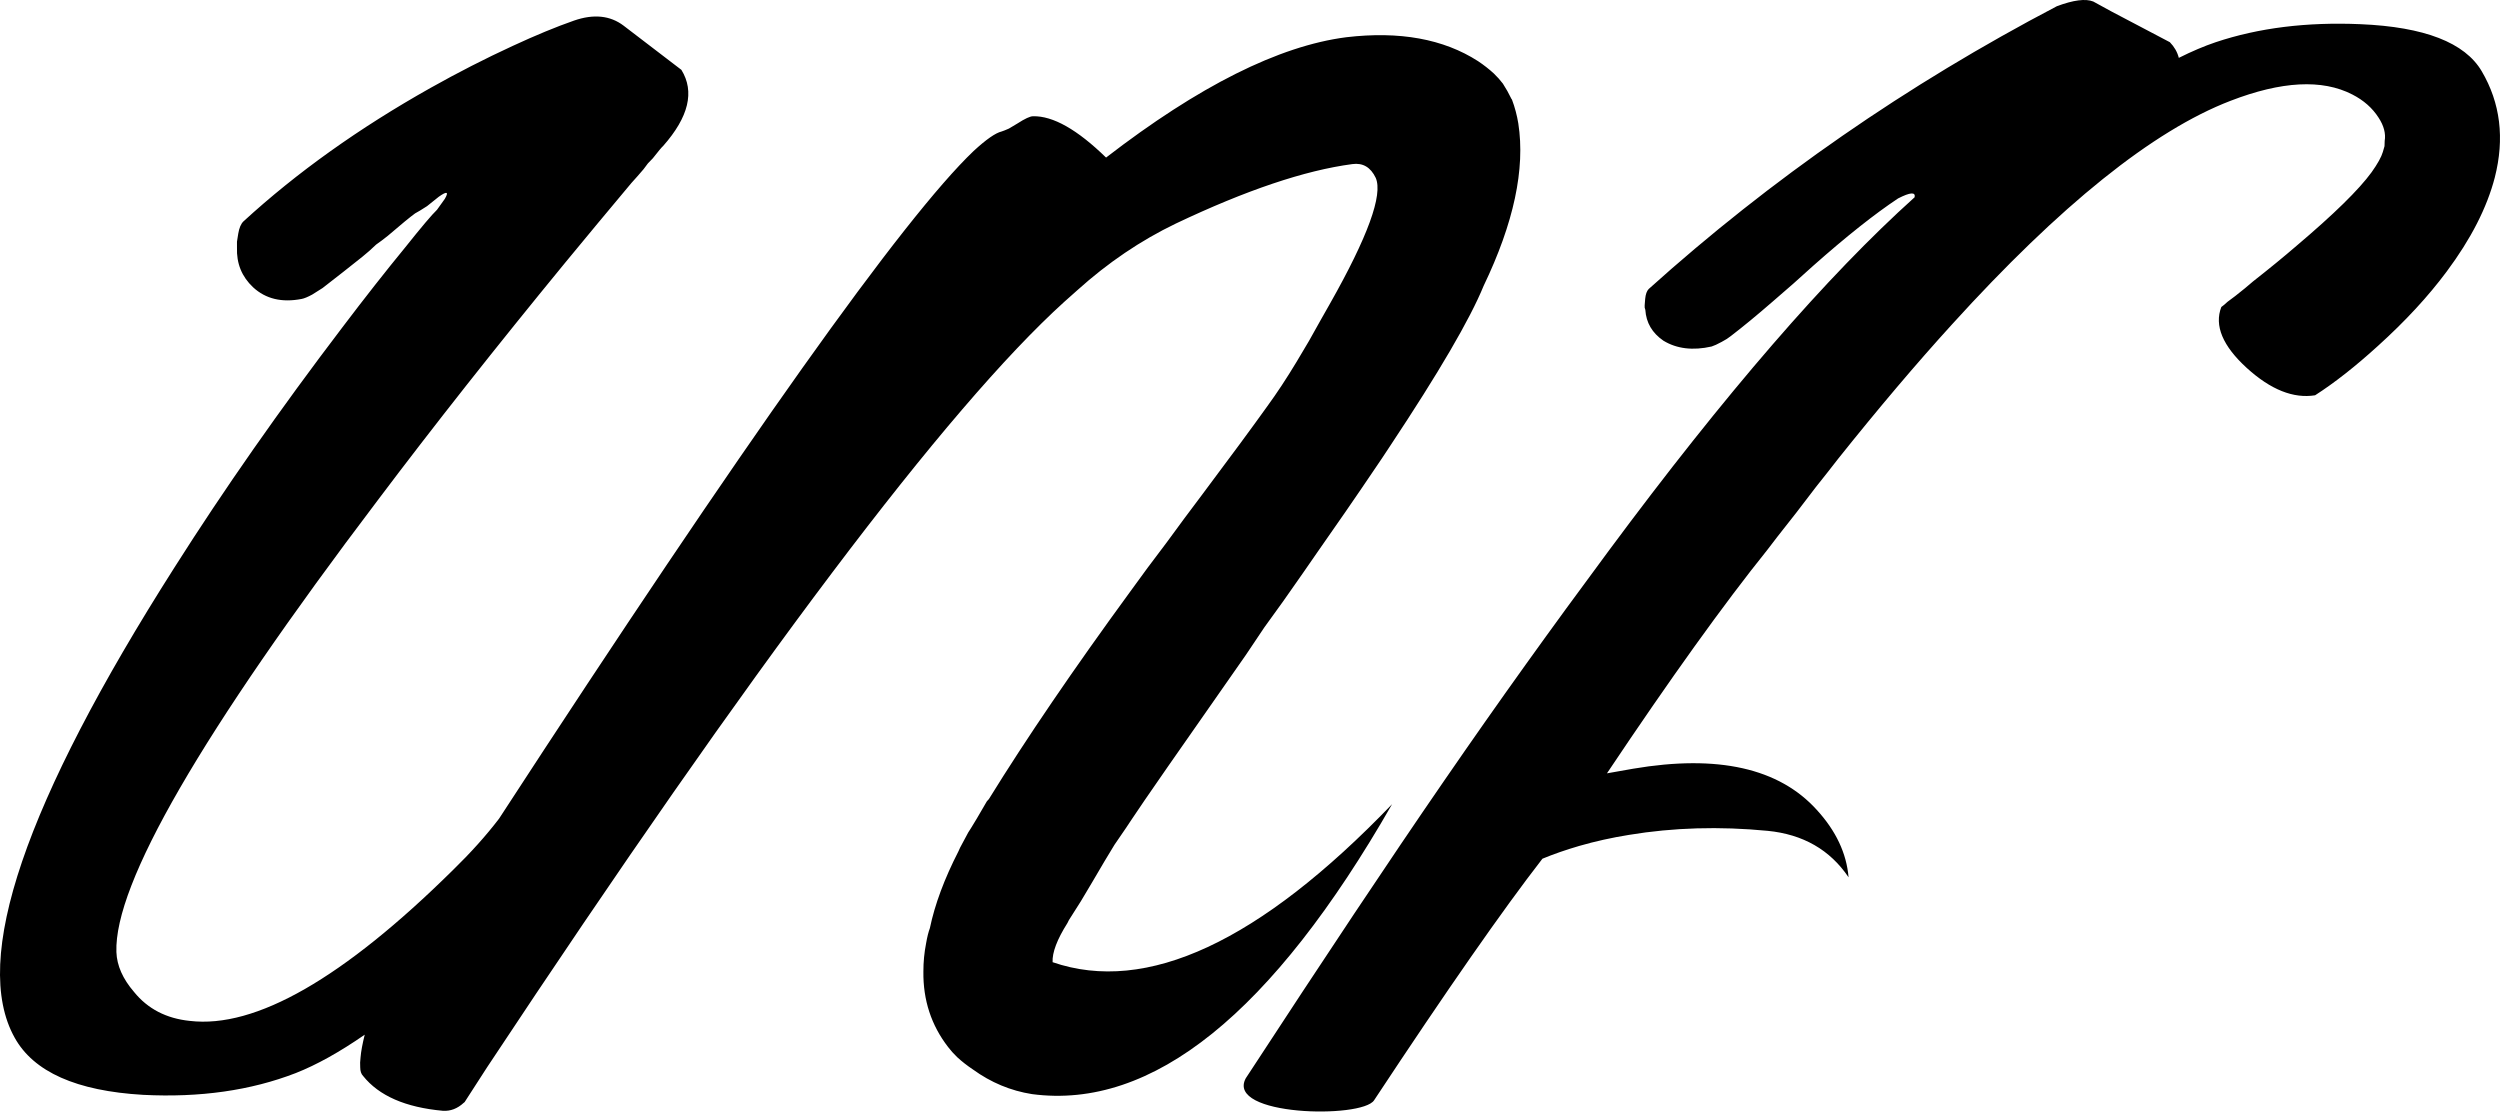
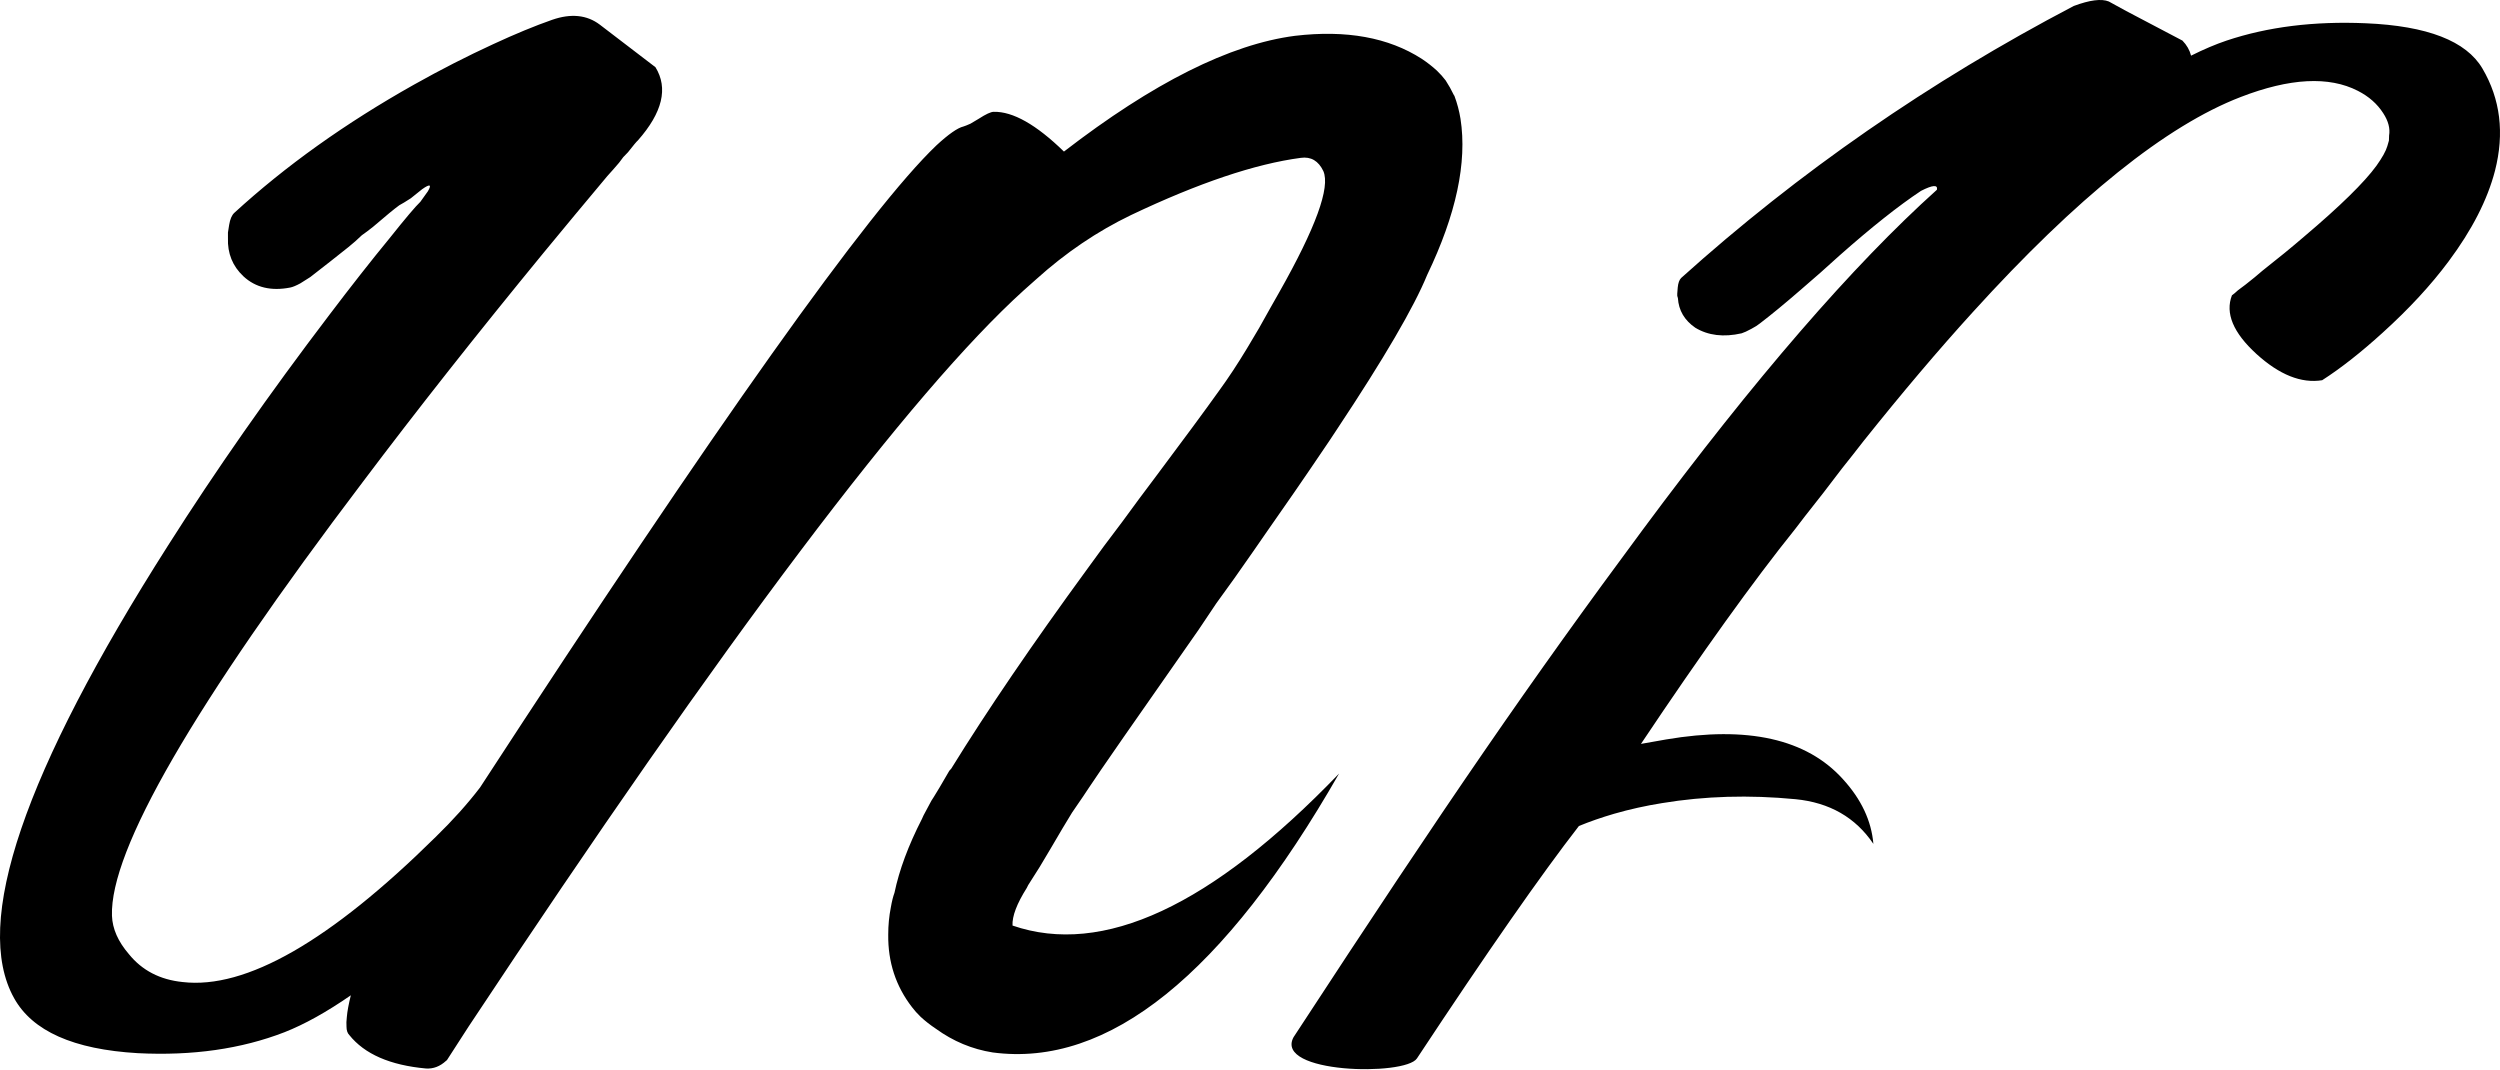
- <svg xmlns="http://www.w3.org/2000/svg" viewBox="128.787 174.625 252.599 112.307" fill="currentColor" class="size-8">
-   <path d="M 243.133 257.416 C 244.157 255.853 248.005 250.311 254.676 240.79 L 256.542 238.006 L 258.444 235.37 C 259.956 233.221 261.096 231.586 261.865 230.463 C 264.218 227.094 265.706 224.945 266.328 224.017 L 267.371 222.479 L 268.414 220.941 L 269.237 219.696 C 274.164 212.274 277.315 206.878 278.692 203.509 C 281.74 197.162 282.908 191.693 282.197 187.103 C 282.062 186.273 281.848 185.467 281.555 184.686 L 281.5 184.613 C 281.243 184.076 280.955 183.563 280.638 183.075 C 280.381 182.733 280.076 182.391 279.722 182.049 C 279.245 181.61 278.714 181.195 278.128 180.804 C 274.635 178.558 270.197 177.752 264.814 178.387 C 258.003 179.266 249.913 183.319 240.543 190.546 C 237.636 187.713 235.175 186.322 233.161 186.371 C 232.868 186.371 232.343 186.615 231.587 187.103 L 230.726 187.616 C 230.397 187.763 230.153 187.86 229.994 187.909 C 229.371 188.056 228.426 188.715 227.157 189.886 C 220.045 196.673 204.063 219.159 179.211 257.342 C 177.906 259.051 176.35 260.785 174.545 262.543 C 163.468 273.48 154.609 278.558 147.968 277.777 C 145.588 277.533 143.708 276.556 142.327 274.847 C 141.191 273.529 140.598 272.186 140.548 270.819 C 140.311 263.934 149.108 248.724 166.939 225.189 C 172.562 217.718 178.88 209.711 185.893 201.166 C 188.064 198.529 190.296 195.844 192.589 193.109 C 192.992 192.67 193.4 192.206 193.815 191.717 L 194.254 191.131 L 194.748 190.619 C 195.321 189.886 195.669 189.471 195.791 189.374 C 198.377 186.444 198.992 183.88 197.635 181.683 L 191.791 177.215 C 190.436 176.19 188.769 176.019 186.792 176.703 C 184.973 177.338 182.905 178.192 180.587 179.266 C 177.829 180.536 175.059 181.952 172.276 183.514 C 165.065 187.567 158.769 192.059 153.389 196.991 C 153.133 197.235 152.956 197.65 152.859 198.236 L 152.731 199.042 L 152.731 199.335 L 152.732 199.628 C 152.672 201.239 153.216 202.582 154.364 203.656 C 155.634 204.828 157.27 205.219 159.272 204.828 C 159.528 204.779 159.882 204.633 160.334 204.388 C 160.737 204.144 161.084 203.924 161.377 203.729 C 162.829 202.606 164.165 201.557 165.385 200.58 C 165.873 200.189 166.343 199.774 166.794 199.335 C 167.148 199.09 167.538 198.797 167.965 198.456 C 169.332 197.284 170.253 196.527 170.729 196.185 C 171.009 196.038 171.412 195.794 171.937 195.453 L 172.577 194.94 L 173.126 194.501 C 173.956 193.915 174.157 193.988 173.73 194.72 L 172.944 195.819 C 172.431 196.307 171.358 197.577 169.724 199.628 C 167.76 202.02 165.65 204.705 163.394 207.684 C 157.076 215.985 151.423 224.066 146.436 231.927 C 131.267 255.756 125.876 271.601 130.263 279.462 C 132.182 282.929 136.51 284.857 143.249 285.248 C 148.987 285.541 154.126 284.808 158.665 283.05 C 160.776 282.22 163.101 280.926 165.639 279.169 C 165.408 280.096 165.268 280.853 165.219 281.439 C 165.171 281.83 165.159 282.171 165.183 282.464 C 165.184 282.855 165.282 283.148 165.477 283.343 C 167.078 285.345 169.764 286.517 173.536 286.859 C 174.305 286.908 175.007 286.639 175.641 286.053 L 175.733 285.98 L 178.001 282.464 C 205.024 241.644 224.465 215.863 236.323 205.121 C 236.701 204.779 237.14 204.388 237.64 203.949 C 240.727 201.166 244.046 198.92 247.597 197.211 C 254.687 193.842 260.63 191.84 265.427 191.205 C 266.489 191.058 267.277 191.522 267.79 192.596 C 268.536 194.305 266.989 198.553 263.148 205.34 L 262.234 206.952 L 261.045 209.076 L 259.783 211.2 C 258.783 212.86 257.801 214.349 256.838 215.668 C 255.338 217.767 253.124 220.77 250.197 224.676 L 248.441 227.02 L 246.666 229.437 C 245.288 231.244 244.075 232.879 243.026 234.344 C 237.245 242.255 232.471 249.262 228.703 255.365 L 228.502 255.585 C 228.331 255.878 227.99 256.463 227.477 257.342 C 226.977 258.173 226.691 258.637 226.618 258.734 L 225.795 260.272 L 225.63 260.638 C 224.204 263.421 223.241 266.009 222.742 268.402 C 222.596 268.793 222.468 269.305 222.359 269.94 C 222.176 270.868 222.085 271.82 222.086 272.797 C 222.051 275.678 222.883 278.217 224.581 280.414 C 224.838 280.755 225.143 281.097 225.498 281.439 C 225.974 281.878 226.505 282.293 227.092 282.684 C 228.911 284.003 230.901 284.833 233.062 285.174 C 245.209 286.785 257.337 277.02 269.444 255.878 C 256.063 269.794 244.628 275.116 235.141 271.844 C 235.092 270.868 235.591 269.55 236.64 267.889 L 236.786 267.596 L 237.993 265.692 L 239.127 263.788 C 240.066 262.177 240.822 260.907 241.395 259.979 L 242.548 258.295 L 243.133 257.416 Z M 367.291 177.069 C 361.863 176.834 356.987 177.441 352.662 178.889 C 351.503 179.28 350.261 179.807 348.934 180.472 C 348.786 179.886 348.484 179.358 348.029 178.889 L 342.118 175.779 L 340.294 174.781 C 339.522 174.468 338.296 174.625 336.616 175.251 C 321.464 183.192 307.716 192.717 295.371 203.826 C 295.179 204.022 295.059 204.354 295.015 204.824 L 294.964 205.47 L 294.965 205.704 L 295.032 205.938 C 295.113 207.229 295.722 208.266 296.857 209.048 C 298.209 209.869 299.833 210.066 301.728 209.636 C 301.979 209.557 302.319 209.401 302.75 209.166 C 303.125 208.971 303.431 208.775 303.67 208.579 C 304.895 207.641 306.296 206.486 307.873 205.117 L 309.967 203.299 L 311.992 201.479 C 315.351 198.506 318.21 196.237 320.57 194.673 C 321.796 194.047 322.352 194.008 322.24 194.556 C 313.401 202.497 303.095 214.408 291.321 230.29 C 279.549 246.172 270.967 258.615 254.659 283.573 C 252.595 287.406 266.398 287.676 267.623 285.798 C 274.984 274.65 280.655 266.513 284.635 261.388 C 285.771 260.919 287.008 260.489 288.348 260.098 C 289.982 259.628 291.656 259.257 293.37 258.983 C 297.855 258.24 302.527 258.103 307.387 258.572 C 310.964 258.924 313.69 260.489 315.566 263.266 C 315.36 260.841 314.291 258.572 312.359 256.46 C 308.541 252.235 302.357 250.846 293.808 252.294 C 292.9 252.45 292.014 252.607 291.152 252.763 C 297.56 243.179 302.964 235.649 307.365 230.173 C 307.739 229.664 308.715 228.412 310.291 226.417 C 311.029 225.439 311.686 224.578 312.265 223.835 C 313.047 222.857 313.802 221.899 314.528 220.96 C 318.589 215.875 322.417 211.356 326.013 207.406 C 336.949 195.358 346.327 187.827 354.148 184.815 C 359.313 182.82 363.417 182.605 366.461 184.17 C 367.609 184.756 368.495 185.538 369.12 186.516 C 369.655 187.337 369.86 188.12 369.735 188.864 L 369.718 189.392 L 369.549 189.979 C 369.401 190.487 369.022 191.172 368.409 192.032 C 367.128 193.792 364.592 196.277 360.802 199.484 C 359.531 200.579 358.073 201.773 356.428 203.064 C 355.939 203.494 355.344 203.983 354.641 204.531 L 353.858 205.117 C 353.607 205.352 353.398 205.528 353.228 205.645 C 352.502 207.523 353.361 209.577 355.804 211.807 C 358.213 213.997 360.514 214.916 362.704 214.564 C 364.656 213.312 366.773 211.65 369.053 209.577 C 371.821 207.073 374.135 204.57 375.996 202.066 C 378.446 198.78 380.067 195.612 380.859 192.56 C 381.867 188.61 381.427 185.03 379.539 181.822 C 377.835 178.928 373.751 177.343 367.291 177.069 Z" />
+ <svg xmlns="http://www.w3.org/2000/svg" viewBox="128.787 174.625 262.598 112.307" fill="currentColor" class="size-8">
+   <path d="M 243.133 257.416 C 244.157 255.853 248.005 250.311 254.676 240.79 L 256.542 238.006 L 258.444 235.37 C 259.956 233.221 261.096 231.586 261.865 230.463 C 264.218 227.094 265.706 224.945 266.328 224.017 L 267.371 222.479 L 268.414 220.941 L 269.237 219.696 C 274.164 212.274 277.315 206.878 278.692 203.509 C 281.74 197.162 282.908 191.693 282.197 187.103 C 282.062 186.273 281.848 185.467 281.555 184.686 L 281.5 184.613 C 281.243 184.076 280.955 183.563 280.638 183.075 C 280.381 182.733 280.076 182.391 279.722 182.049 C 279.245 181.61 278.714 181.195 278.128 180.804 C 274.635 178.558 270.197 177.752 264.814 178.387 C 258.003 179.266 249.913 183.319 240.543 190.546 C 237.636 187.713 235.175 186.322 233.161 186.371 C 232.868 186.371 232.343 186.615 231.587 187.103 L 230.726 187.616 C 230.397 187.763 230.153 187.86 229.994 187.909 C 229.371 188.056 228.426 188.715 227.157 189.886 C 220.045 196.673 204.063 219.159 179.211 257.342 C 177.906 259.051 176.35 260.785 174.545 262.543 C 163.468 273.48 154.609 278.558 147.968 277.777 C 145.588 277.533 143.708 276.556 142.327 274.847 C 141.191 273.529 140.598 272.186 140.548 270.819 C 140.311 263.934 149.108 248.724 166.939 225.189 C 172.562 217.718 178.88 209.711 185.893 201.166 C 188.064 198.529 190.296 195.844 192.589 193.109 C 192.992 192.67 193.4 192.206 193.815 191.717 L 194.254 191.131 L 194.748 190.619 C 195.321 189.886 195.669 189.471 195.791 189.374 C 198.377 186.444 198.992 183.88 197.635 181.683 L 191.791 177.215 C 190.436 176.19 188.769 176.019 186.792 176.703 C 184.973 177.338 182.905 178.192 180.587 179.266 C 177.829 180.536 175.059 181.952 172.276 183.514 C 165.065 187.567 158.769 192.059 153.389 196.991 C 153.133 197.235 152.956 197.65 152.859 198.236 L 152.731 199.042 L 152.731 199.335 L 152.732 199.628 C 152.672 201.239 153.216 202.582 154.364 203.656 C 155.634 204.828 157.27 205.219 159.272 204.828 C 159.528 204.779 159.882 204.633 160.334 204.388 C 160.737 204.144 161.084 203.924 161.377 203.729 C 162.829 202.606 164.165 201.557 165.385 200.58 C 165.873 200.189 166.343 199.774 166.794 199.335 C 167.148 199.09 167.538 198.797 167.965 198.456 C 169.332 197.284 170.253 196.527 170.729 196.185 C 171.009 196.038 171.412 195.794 171.937 195.453 L 172.577 194.94 L 173.126 194.501 C 173.956 193.915 174.157 193.988 173.73 194.72 L 172.944 195.819 C 172.431 196.307 171.358 197.577 169.724 199.628 C 167.76 202.02 165.65 204.705 163.394 207.684 C 157.076 215.985 151.423 224.066 146.436 231.927 C 131.267 255.756 125.876 271.601 130.263 279.462 C 132.182 282.929 136.51 284.857 143.249 285.248 C 148.987 285.541 154.126 284.808 158.665 283.05 C 160.776 282.22 163.101 280.926 165.639 279.169 C 165.408 280.096 165.268 280.853 165.219 281.439 C 165.171 281.83 165.159 282.171 165.183 282.464 C 165.184 282.855 165.282 283.148 165.477 283.343 C 167.078 285.345 169.764 286.517 173.536 286.859 C 174.305 286.908 175.007 286.639 175.641 286.053 L 175.733 285.98 L 178.001 282.464 C 205.024 241.644 224.465 215.863 236.323 205.121 C 236.701 204.779 237.14 204.388 237.64 203.949 C 240.727 201.166 244.046 198.92 247.597 197.211 C 254.687 193.842 260.63 191.84 265.427 191.205 C 266.489 191.058 267.277 191.522 267.79 192.596 C 268.536 194.305 266.989 198.553 263.148 205.34 L 262.234 206.952 L 261.045 209.076 L 259.783 211.2 C 258.783 212.86 257.801 214.349 256.838 215.668 C 255.338 217.767 253.124 220.77 250.197 224.676 L 248.441 227.02 L 246.666 229.437 C 245.288 231.244 244.075 232.879 243.026 234.344 C 237.245 242.255 232.471 249.262 228.703 255.365 L 228.502 255.585 C 228.331 255.878 227.99 256.463 227.477 257.342 C 226.977 258.173 226.691 258.637 226.618 258.734 L 225.795 260.272 L 225.63 260.638 C 224.204 263.421 223.241 266.009 222.742 268.402 C 222.596 268.793 222.468 269.305 222.359 269.94 C 222.176 270.868 222.085 271.82 222.086 272.797 C 222.051 275.678 222.883 278.217 224.581 280.414 C 224.838 280.755 225.143 281.097 225.498 281.439 C 225.974 281.878 226.505 282.293 227.092 282.684 C 228.911 284.003 230.901 284.833 233.062 285.174 C 245.209 286.785 257.337 277.02 269.444 255.878 C 256.063 269.794 244.628 275.116 235.141 271.844 C 235.092 270.868 235.591 269.55 236.64 267.889 L 236.786 267.596 L 237.993 265.692 L 239.127 263.788 C 240.066 262.177 240.822 260.907 241.395 259.979 L 242.548 258.295 L 243.133 257.416 Z M 377.291 177.069 C 371.863 176.834 366.987 177.441 362.662 178.889 C 361.503 179.28 360.261 179.807 358.934 180.472 C 358.786 179.886 358.484 179.358 358.029 178.889 L 352.118 175.779 L 350.294 174.781 C 349.522 174.468 348.296 174.625 346.616 175.251 C 331.464 183.192 317.716 192.717 305.371 203.826 C 305.179 204.022 305.059 204.354 305.015 204.824 L 304.964 205.47 L 304.965 205.704 L 305.032 205.938 C 305.113 207.229 305.722 208.266 306.857 209.048 C 308.209 209.869 309.833 210.066 311.728 209.636 C 311.979 209.557 312.319 209.401 312.75 209.166 C 313.125 208.971 313.431 208.775 313.67 208.579 C 314.895 207.641 316.296 206.486 317.873 205.117 L 319.967 203.299 L 321.992 201.479 C 325.351 198.506 328.21 196.237 330.57 194.673 C 331.796 194.047 332.352 194.008 332.24 194.556 C 323.401 202.497 313.095 214.408 301.321 230.29 C 289.549 246.172 280.967 258.615 264.659 283.573 C 262.595 287.406 276.398 287.676 277.623 285.798 C 284.984 274.65 290.655 266.513 294.635 261.388 C 295.771 260.919 297.008 260.489 298.348 260.098 C 299.982 259.628 301.656 259.257 303.37 258.983 C 307.855 258.24 312.527 258.103 317.387 258.572 C 320.964 258.924 323.69 260.489 325.566 263.266 C 325.36 260.841 324.291 258.572 322.359 256.46 C 318.541 252.235 312.357 250.846 303.808 252.294 C 302.9 252.45 302.014 252.607 301.152 252.763 C 307.56 243.179 312.964 235.649 317.365 230.173 C 317.739 229.664 318.715 228.412 320.291 226.417 C 321.029 225.439 321.686 224.578 322.265 223.835 C 323.047 222.857 323.802 221.899 324.528 220.96 C 328.589 215.875 332.417 211.356 336.013 207.406 C 346.949 195.358 356.327 187.827 364.148 184.815 C 369.313 182.82 373.417 182.605 376.461 184.17 C 377.609 184.756 378.495 185.538 379.12 186.516 C 379.655 187.337 379.86 188.12 379.735 188.864 L 379.718 189.392 L 379.549 189.979 C 379.401 190.487 379.022 191.172 378.409 192.032 C 377.128 193.792 374.592 196.277 370.802 199.484 C 369.531 200.579 368.073 201.773 366.428 203.064 C 365.939 203.494 365.344 203.983 364.641 204.531 L 363.858 205.117 C 363.607 205.352 363.398 205.528 363.228 205.645 C 362.502 207.523 363.361 209.577 365.804 211.807 C 368.213 213.997 370.514 214.916 372.704 214.564 C 374.656 213.312 376.773 211.65 379.053 209.577 C 381.821 207.073 384.135 204.57 385.996 202.066 C 388.446 198.78 390.067 195.612 390.859 192.56 C 391.867 188.61 391.427 185.03 389.539 181.822 C 387.835 178.928 383.751 177.343 377.291 177.069 Z" />
</svg>
